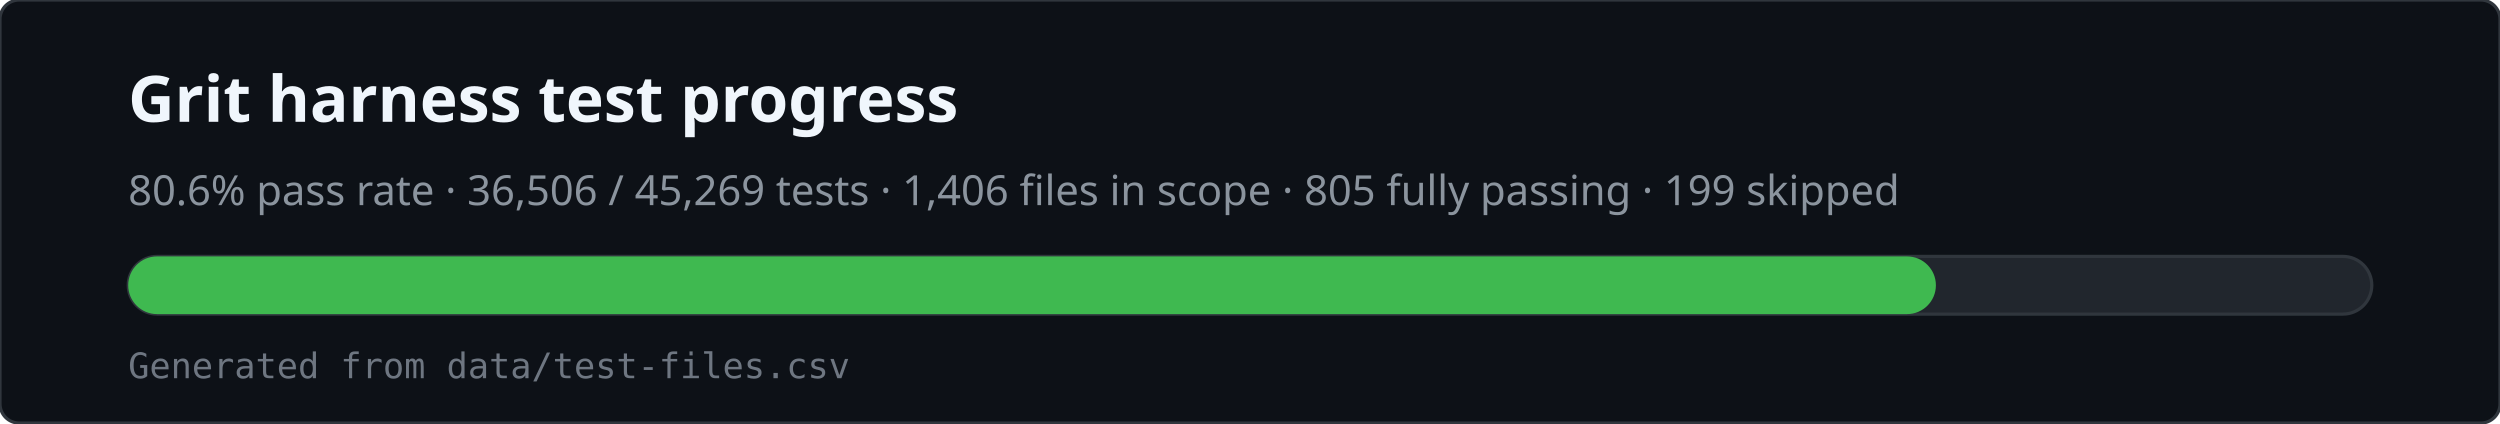
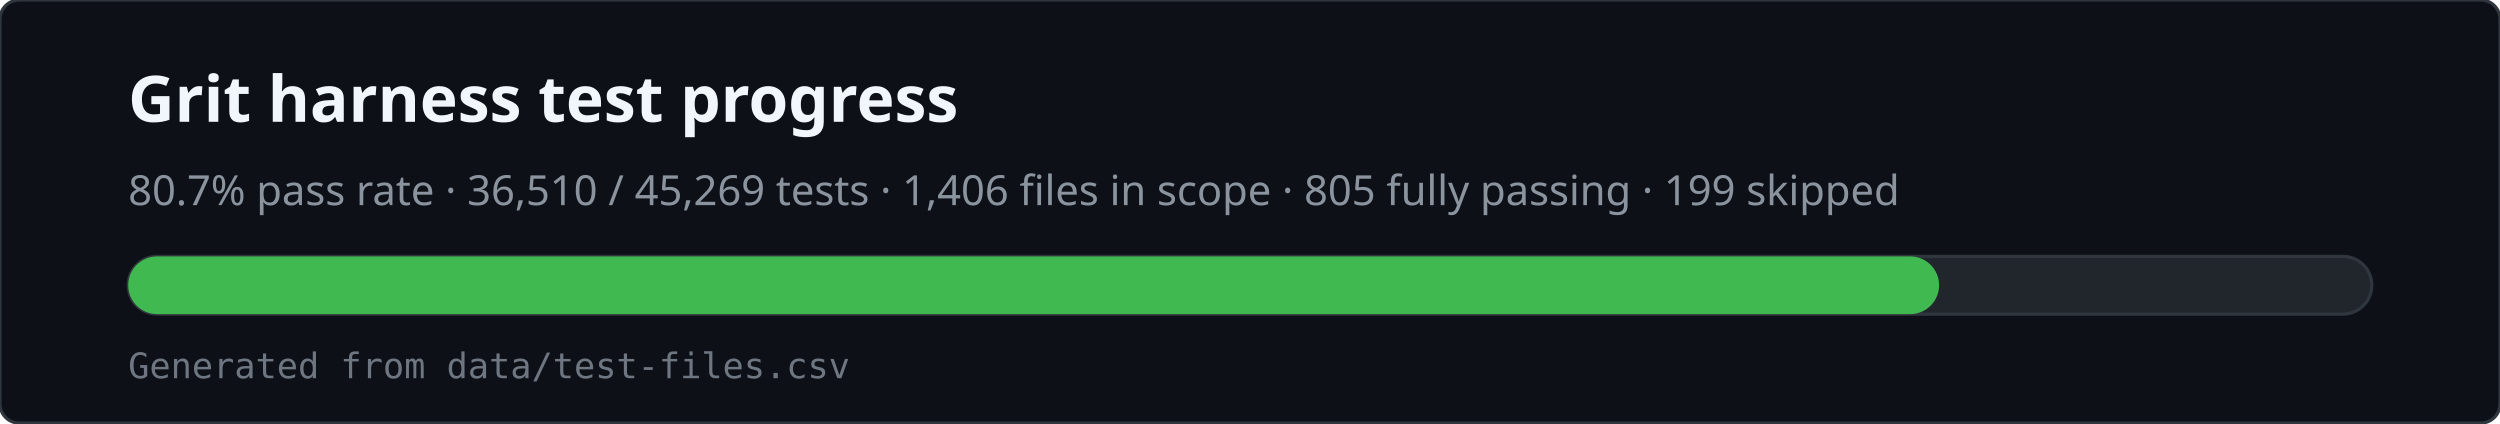
<svg xmlns="http://www.w3.org/2000/svg" viewBox="0 0 780 132" width="780" height="132" role="img" aria-labelledby="svg-title svg-desc">
  <rect x="0" y="0" width="780" height="132" rx="6" fill="#0d1117" stroke="#30363d" />
  <text x="40" y="38" fill="#f0f6fc" font-family="ui-sans-serif,system-ui,sans-serif" font-size="20" font-weight="600">Grit harness test progress</text>
-   <text x="40" y="64" fill="#8b949e" font-family="ui-sans-serif,system-ui,sans-serif" font-size="13">80.6% pass rate · 36,506 / 45,269 tests · 1,406 files in scope · 805 fully passing · 199 skipped</text>
+   <text x="40" y="64" fill="#8b949e" font-family="ui-sans-serif,system-ui,sans-serif" font-size="13">80.7% pass rate · 36,510 / 45,269 tests · 1,406 files in scope · 805 fully passing · 199 skipped</text>
  <rect x="40" y="80" width="700" height="18" rx="9" fill="#21262d" stroke="#30363d" />
-   <rect x="40" y="80" width="564" height="18" rx="9" fill="#3fb950" />
+   <rect x="40" y="80" width="565" height="18" rx="9" fill="#3fb950" />
  <text x="40" y="118" fill="#6e7681" font-family="ui-monospace,monospace" font-size="11">Generated from data/test-files.csv</text>
</svg>
